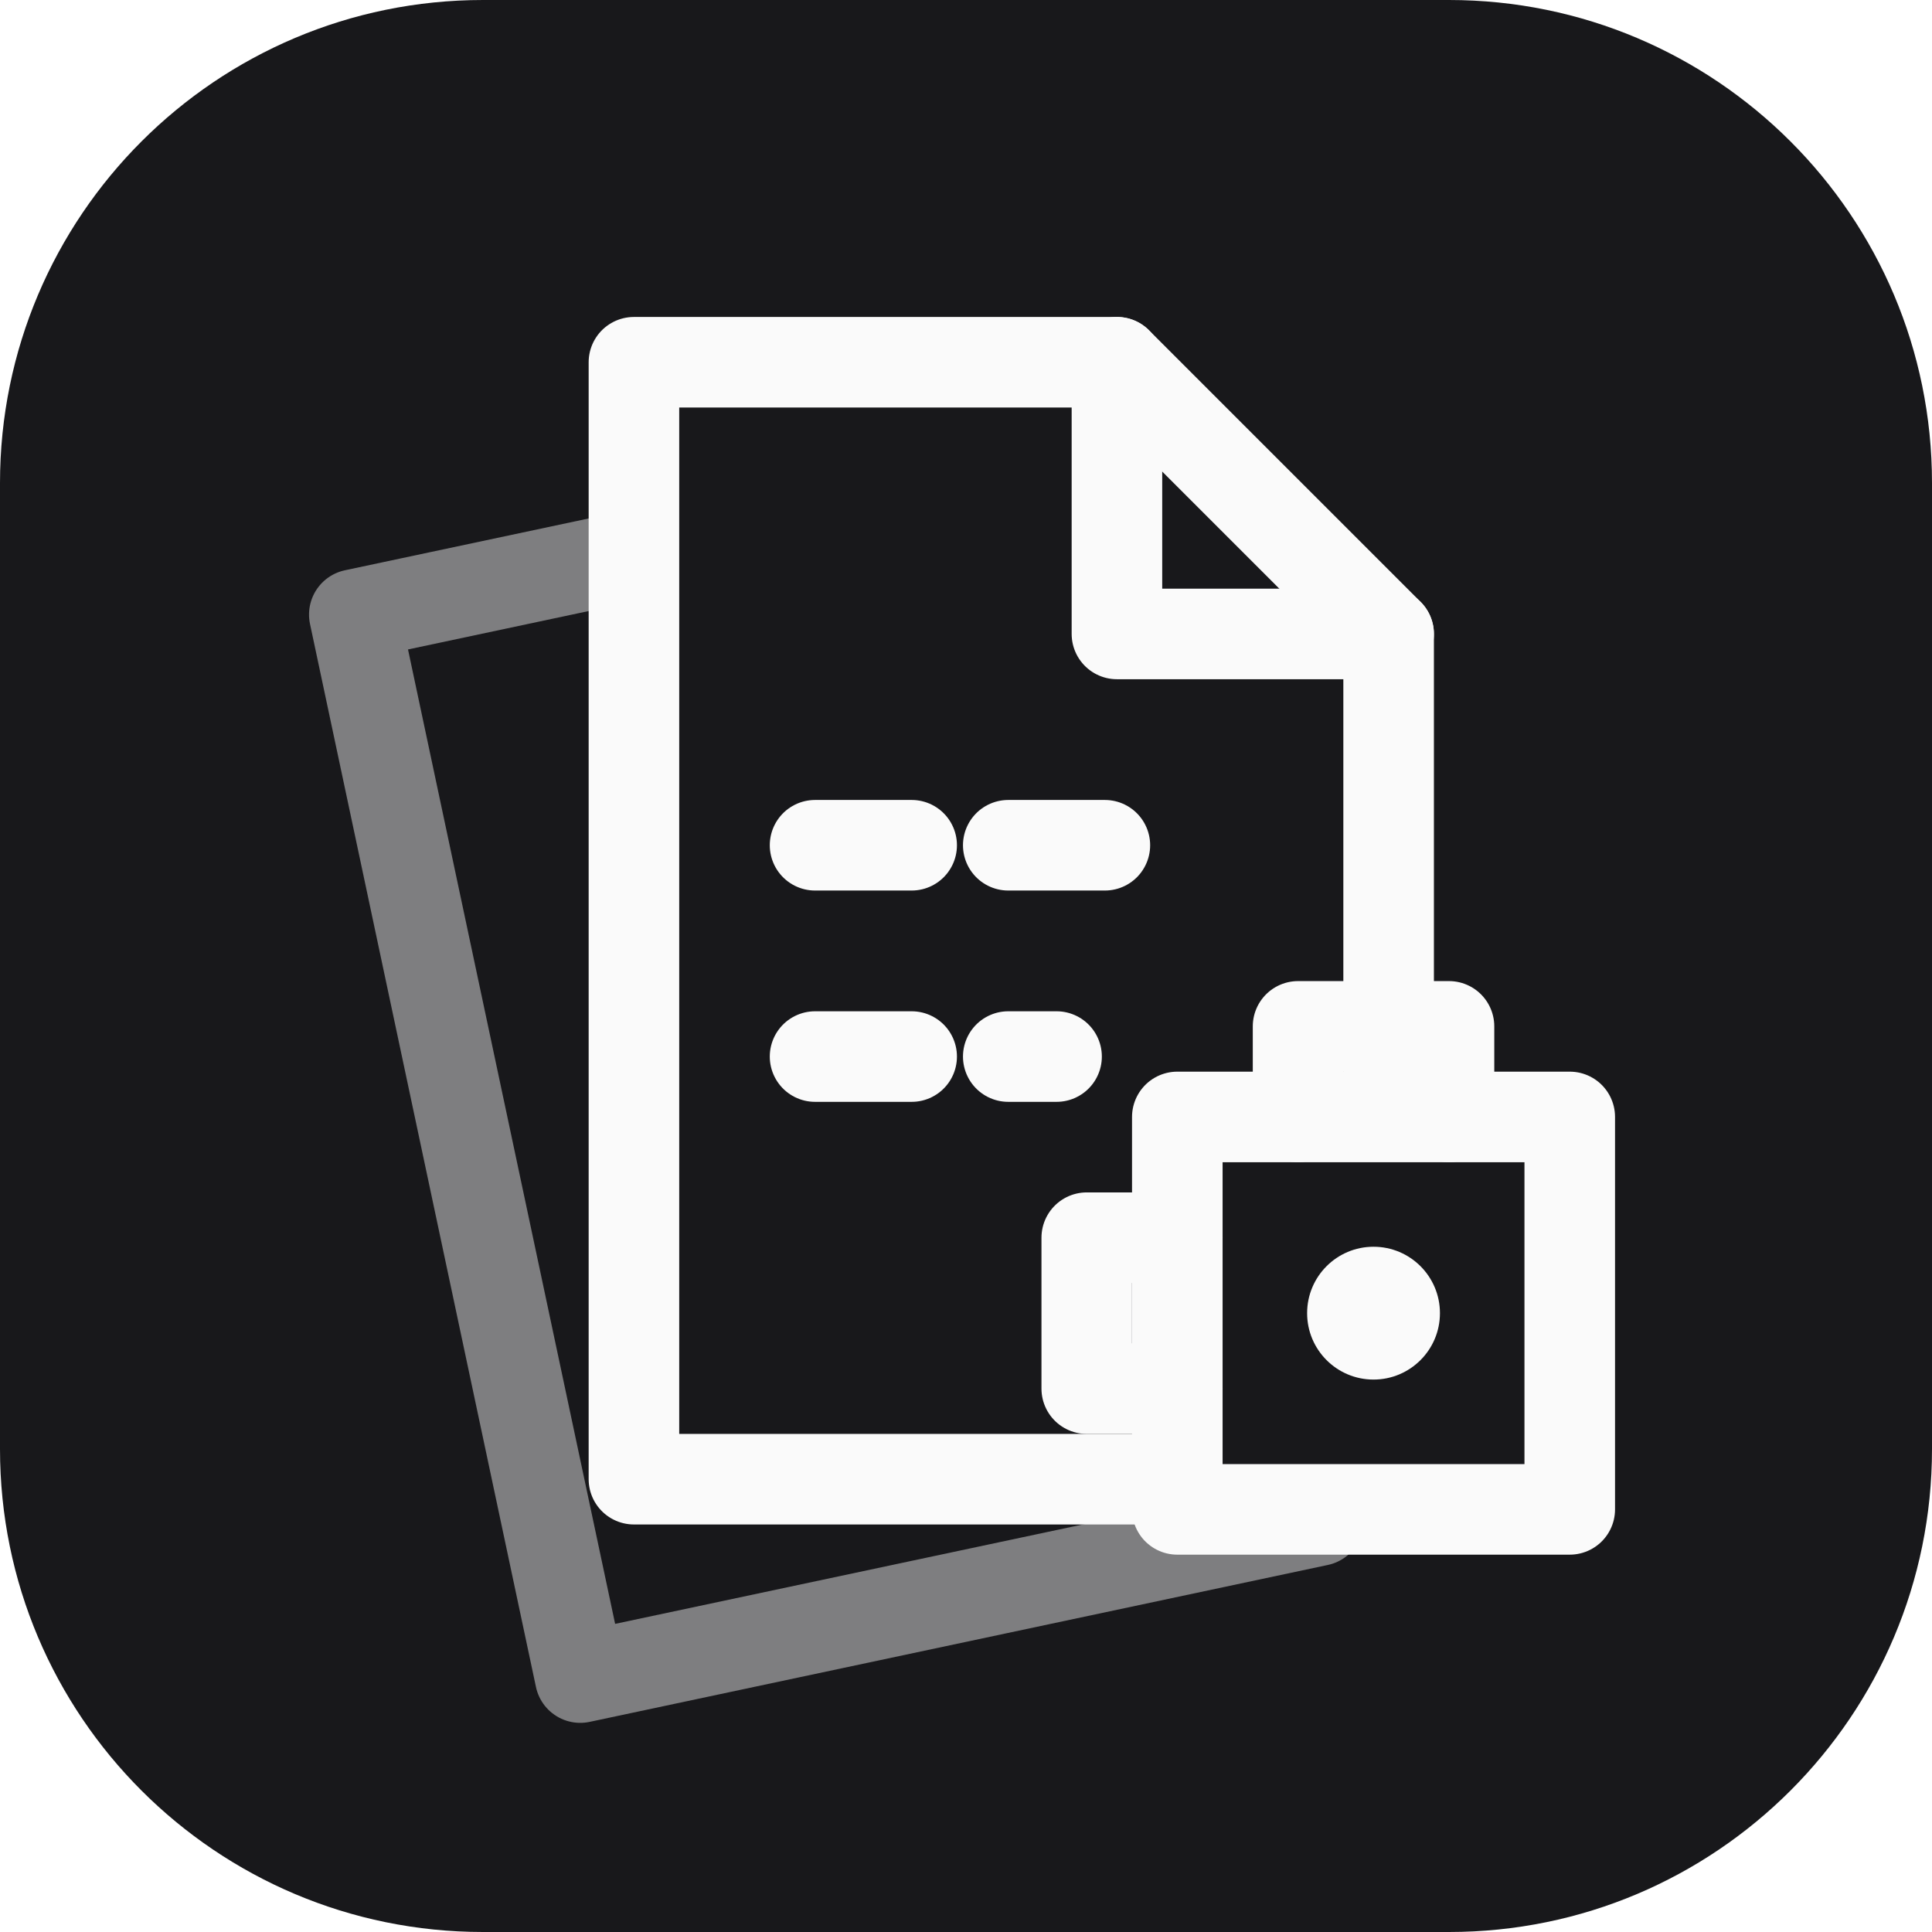
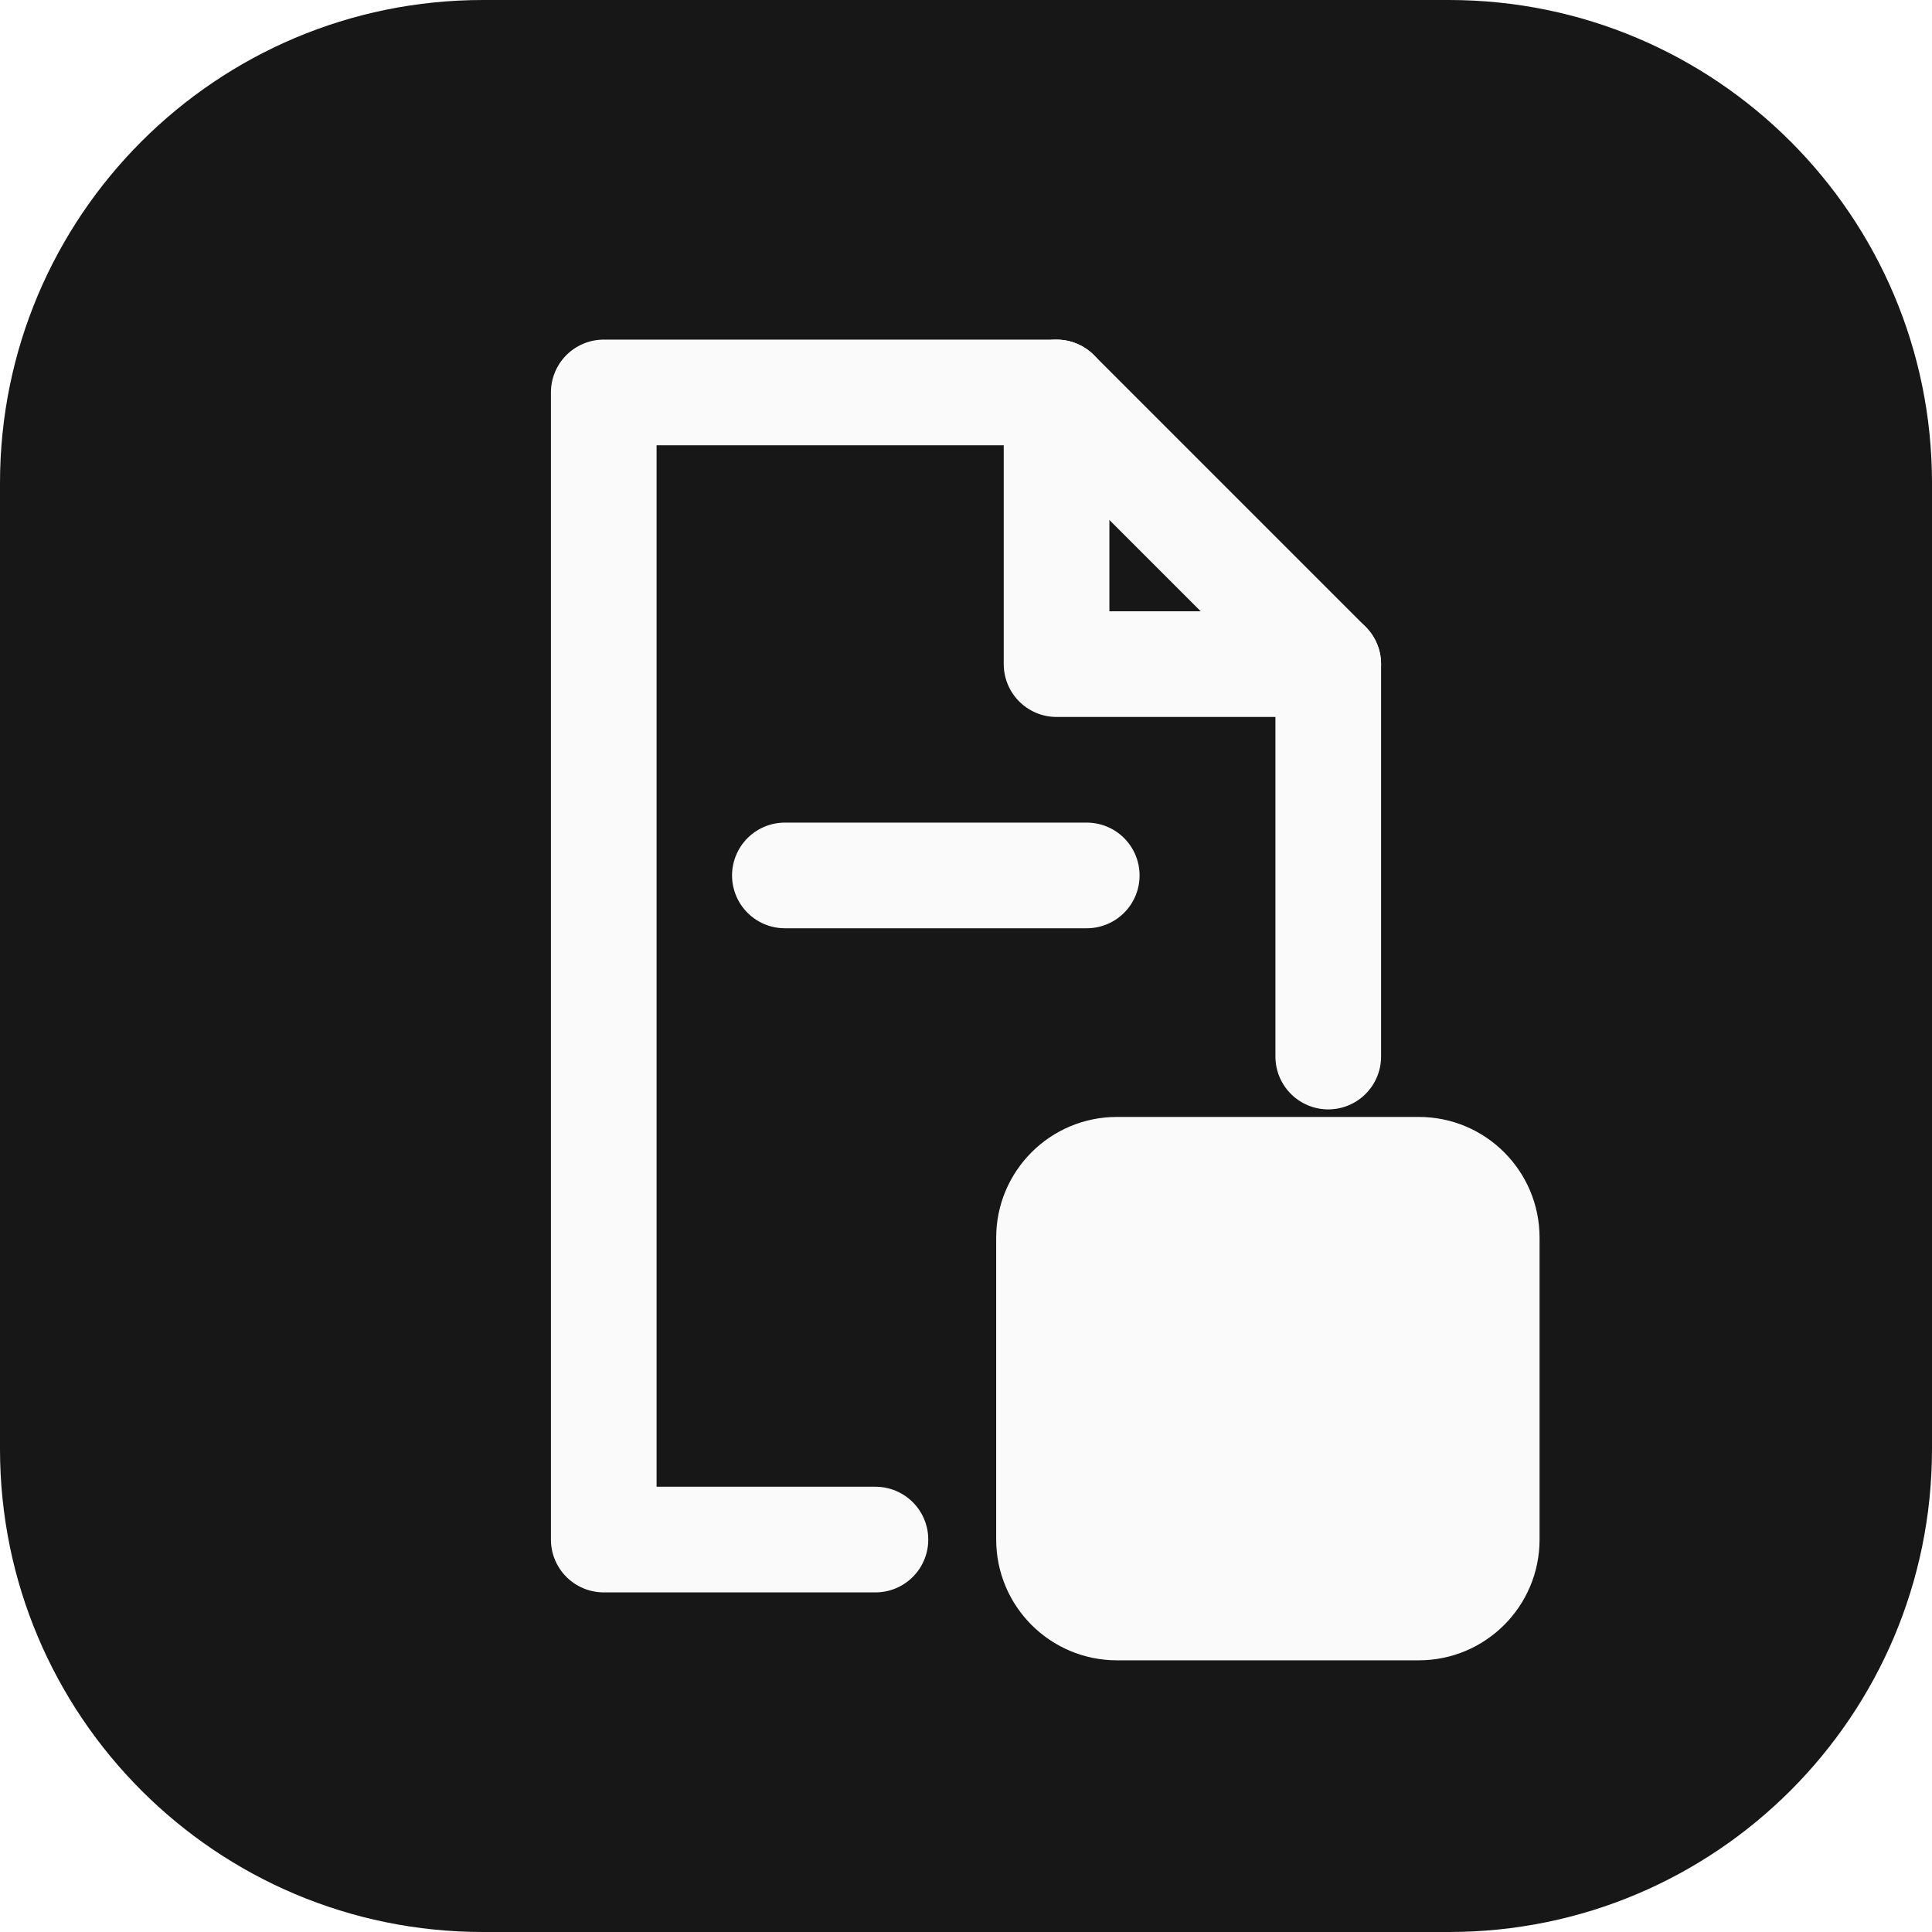
<svg xmlns="http://www.w3.org/2000/svg" viewBox="0 0 32 32" fill="none" stroke-linecap="round" stroke-linejoin="round">
  <style>
-     .tile { fill: #18181b; } .ink { stroke: #fafafa; } .dot { fill: #fafafa; }
+     .tile { fill: #171717; } .ink { stroke: #fafafa; } .block { fill: #fafafa; }
    @media (prefers-color-scheme: dark) {
-       .tile { fill: #f4f4f5; } .ink { stroke: #18181b; } .dot { fill: #18181b; }
+       .tile { fill: #e5e5e5; } .ink { stroke: #171717; } .block { fill: #171717; }
    }
  </style>
  <rect width="32" height="32" rx="8" class="tile" />
-   <g class="ink" stroke-width="1.5">
-     <g transform="rotate(-12 16 16) translate(-2.2 1.2)" opacity="0.45">
-       <path d="M9.5 7h8l4.5 4.5V25h-12.5z" />
-     </g>
-     <path d="M10.5 6h8l4.5 4.5V24.5h-12.5z" class="tile" />
-     <path d="M18.5 6v4.5h4.5" />
-     <path d="M13.5 14h6" stroke-dasharray="1.6 1.6" />
-     <path d="M13.5 17.5h4" stroke-dasharray="1.6 1.6" />
-     <path d="M19.5 18.5h6.5v6.5h-6.5z" class="tile" />
-     <path d="M21.5 18.5v-1.5h2.5v1.5" />
-     <path d="M19.5 20.5h-1.5v2.5h1.5" />
+   <g class="ink" stroke-width="1.75">
+     <path d="M10 6.5h7.5L22 11v6.5M14.5 25.5H10v-19" />
+     <path d="M17.5 6.5V11H22" />
+     <path d="M13 14.5h5" />
  </g>
-   <circle cx="22.75" cy="21.75" r="1.1" class="dot" />
+   <rect x="16.5" y="18.5" width="9" height="9" rx="2" class="block" />
</svg>
